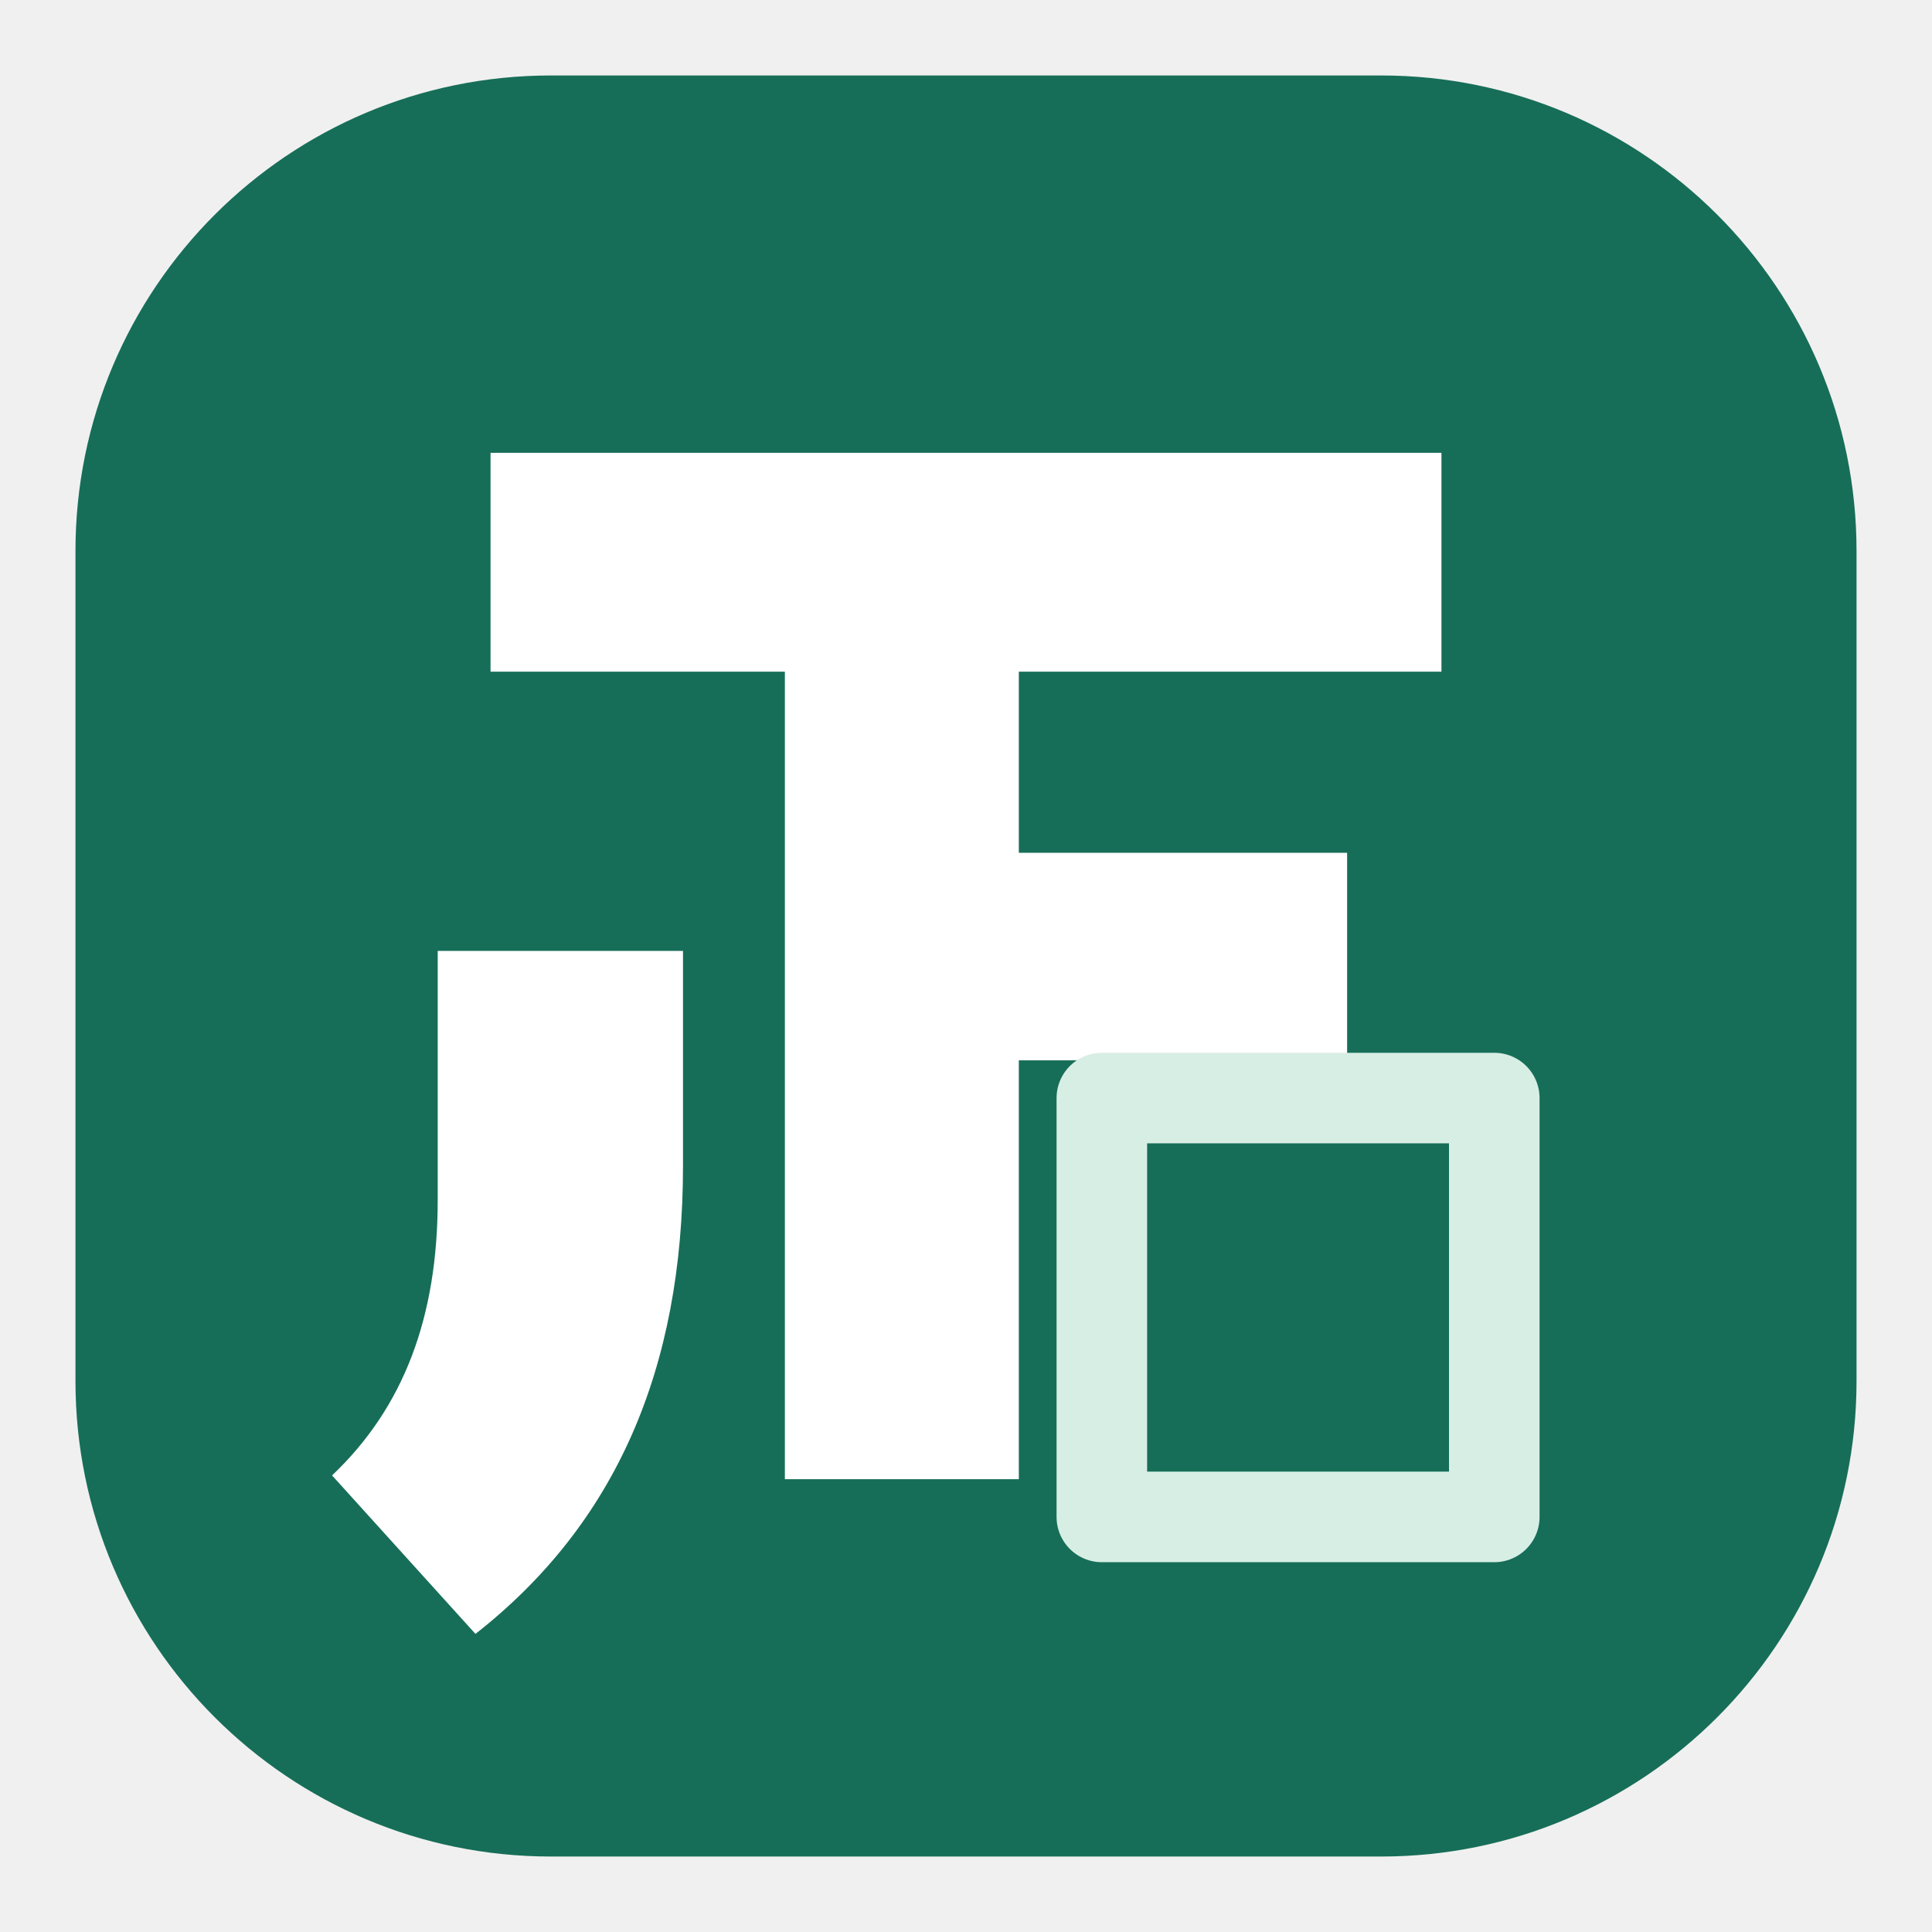
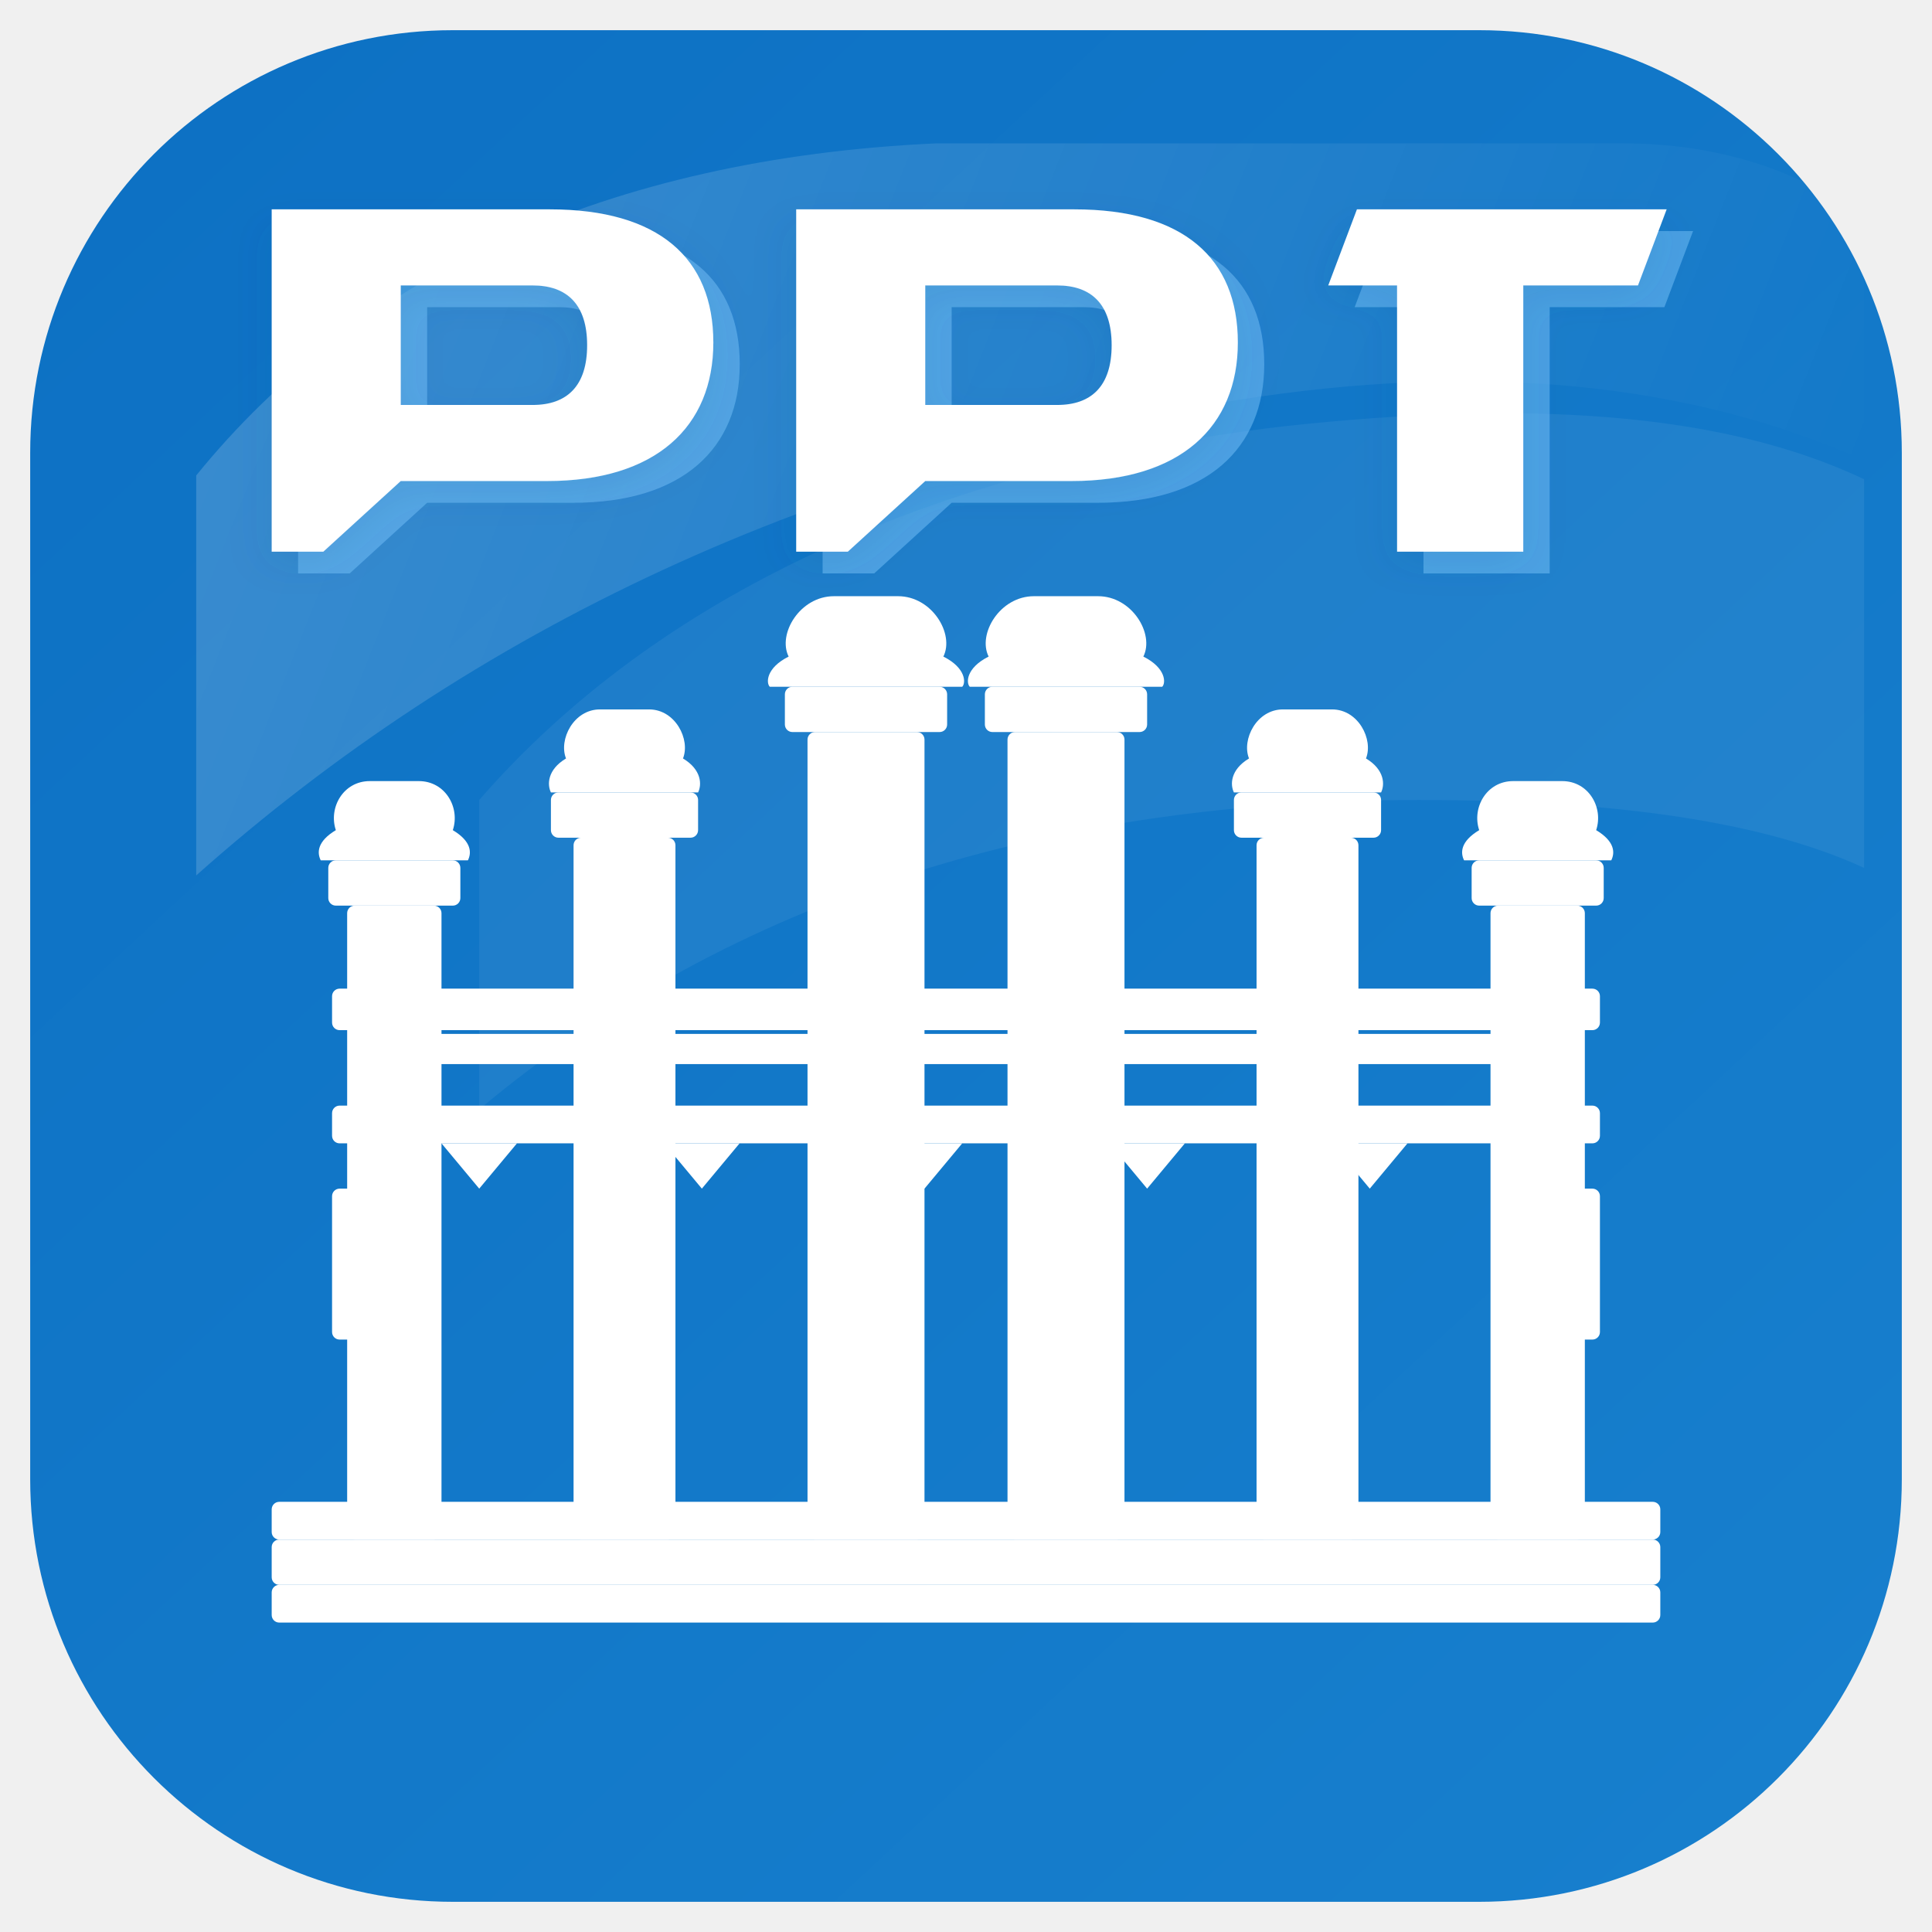
- <svg xmlns="http://www.w3.org/2000/svg" viewBox="0 0 512 512">
-   <rect x="20" y="20" width="472" height="472" rx="126" fill="#176e58" />
-   <path d="M130 120h252v58H270v48h87v55h-87v111h-62V178h-78z" fill="#fff" />
-   <path d="M116 252h65v57c0 54-18 95-55 124l-38-42c19-18 28-42 28-73z" fill="#fff" />
-   <path d="M292 291h104v111H292z" fill="none" stroke="#d7eee4" stroke-width="24" stroke-linejoin="round" />
+ <svg xmlns="http://www.w3.org/2000/svg" width="512" height="512" viewBox="0 0 512 512" fill="none">
+   <defs>
+     <linearGradient id="bg" x1="44" y1="28" x2="470" y2="486" gradientUnits="userSpaceOnUse">
+       <stop offset="0" stop-color="#0D71C4" />
+       <stop offset="1" stop-color="#177FCD" />
+     </linearGradient>
+     <linearGradient id="gloss" x1="58" y1="62" x2="456" y2="220" gradientUnits="userSpaceOnUse">
+       <stop offset="0" stop-color="#FFFFFF" stop-opacity="0.18" />
+       <stop offset="1" stop-color="#FFFFFF" stop-opacity="0" />
+     </linearGradient>
+     <filter id="shadow" x="-20%" y="-20%" width="140%" height="140%">
+       <feDropShadow dx="0" dy="5" stdDeviation="6" flood-color="#004A85" flood-opacity="0.10" />
+     </filter>
+     <path id="letterP" fill-rule="evenodd" d="M0 59H97C135 59 154 77 154 108C154 139 134 159 96 159H45L18 185H0V59Z M45 87V131H91C103 131 110 124 110 109C110 94 103 87 91 87H45Z" />
+     <path id="letterT" d="M10 59H118L108 87H68V185H24V87H0L10 59Z" />
+   </defs>
+   <rect x="8" y="8" width="496" height="496" rx="112" fill="url(#bg)" />
+   <path d="M52 126C95 73 161 42 248 38H430C455 38 477 45 494 58V122C447 101 391 96 328 106C217 123 125 167 52 232V126Z" fill="url(#gloss)" />
+   <path d="M127 294C195 237 280 212 376 212C429 212 468 218 494 230V127C456 109 404 106 340 113C247 124 174 158 127 212V294Z" fill="#FFFFFF" fill-opacity="0.06" />
+   <g transform="translate(0 13) scale(1 0.72)">
+     <g fill="#72BDF5" fill-opacity="0.55">
+       <use href="#letterP" transform="translate(79 8) scale(0.76 1)" />
+       <use href="#letterP" transform="translate(218 8) scale(0.76 1)" />
+       <use href="#letterT" transform="translate(359 8) scale(0.76 1)" />
+     </g>
+     <g fill="#FFFFFF" filter="url(#shadow)">
+       <use href="#letterP" transform="translate(72 0) scale(0.76 1)" />
+       <use href="#letterP" transform="translate(211 0) scale(0.76 1)" />
+       <use href="#letterT" transform="translate(352 0) scale(0.76 1)" />
+     </g>
+   </g>
+   <g fill="#FFFFFF">
+     <rect x="88" y="262" width="336" height="11" rx="2" />
+     <rect x="88" y="293" width="336" height="10" rx="2" />
+     <rect x="104" y="274" width="304" height="8" rx="2" />
+     <path d="M117 303H137L127 315L117 303Z" />
+     <path d="M176 303H196L186 315L176 303Z" />
+     <path d="M235 303H255L245 315L235 303Z" />
+     <path d="M294 303H314L304 315L294 303Z" />
+     <path d="M353 303H373L363 315L353 303Z" />
+     <rect x="92" y="240" width="25" height="168" rx="2" />
+     <rect x="152" y="222" width="27" height="186" rx="2" />
+     <rect x="214" y="194" width="31" height="214" rx="2" />
+     <rect x="267" y="194" width="31" height="214" rx="2" />
+     <rect x="333" y="222" width="27" height="186" rx="2" />
+     <rect x="395" y="240" width="25" height="168" rx="2" />
+     <rect x="87" y="228" width="35" height="12" rx="2" />
+     <rect x="146" y="210" width="39" height="12" rx="2" />
+     <rect x="208" y="182" width="43" height="12" rx="2" />
+     <rect x="261" y="182" width="43" height="12" rx="2" />
+     <rect x="327" y="210" width="39" height="12" rx="2" />
+     <rect x="390" y="228" width="35" height="12" rx="2" />
+     <path d="M98 207C91 207 87 214 89 220C84 223 84 226 85 228H124C125 226 125 223 120 220C122 214 118 207 111 207H98Z" />
+     <path d="M159 188C152 188 148 196 150 201C145 204 145 208 146 210H185C186 208 186 204 181 201C183 196 179 188 172 188H159Z" />
+     <path d="M221 158C212 158 206 168 209 174C203 177 203 181 204 182H255C256 181 256 177 250 174C253 168 247 158 238 158H221Z" />
+     <path d="M274 158C265 158 259 168 262 174C256 177 256 181 257 182H308C309 181 309 177 303 174C306 168 300 158 291 158H274Z" />
+     <path d="M340 188C333 188 329 196 331 201C326 204 326 208 327 210H366C367 208 367 204 362 201C364 196 360 188 353 188H340Z" />
+     <path d="M401 207C394 207 390 214 392 220C387 223 387 226 388 228H427C428 226 428 223 423 220C425 214 421 207 414 207H401Z" />
+     <rect x="88" y="315" width="15" height="40" rx="2" />
+     <rect x="409" y="315" width="15" height="40" rx="2" />
+     <rect x="72" y="398" width="368" height="10" rx="2" />
+     <rect x="72" y="408" width="368" height="12" rx="2" />
+     <rect x="72" y="420" width="368" height="10" rx="2" />
+   </g>
</svg>
